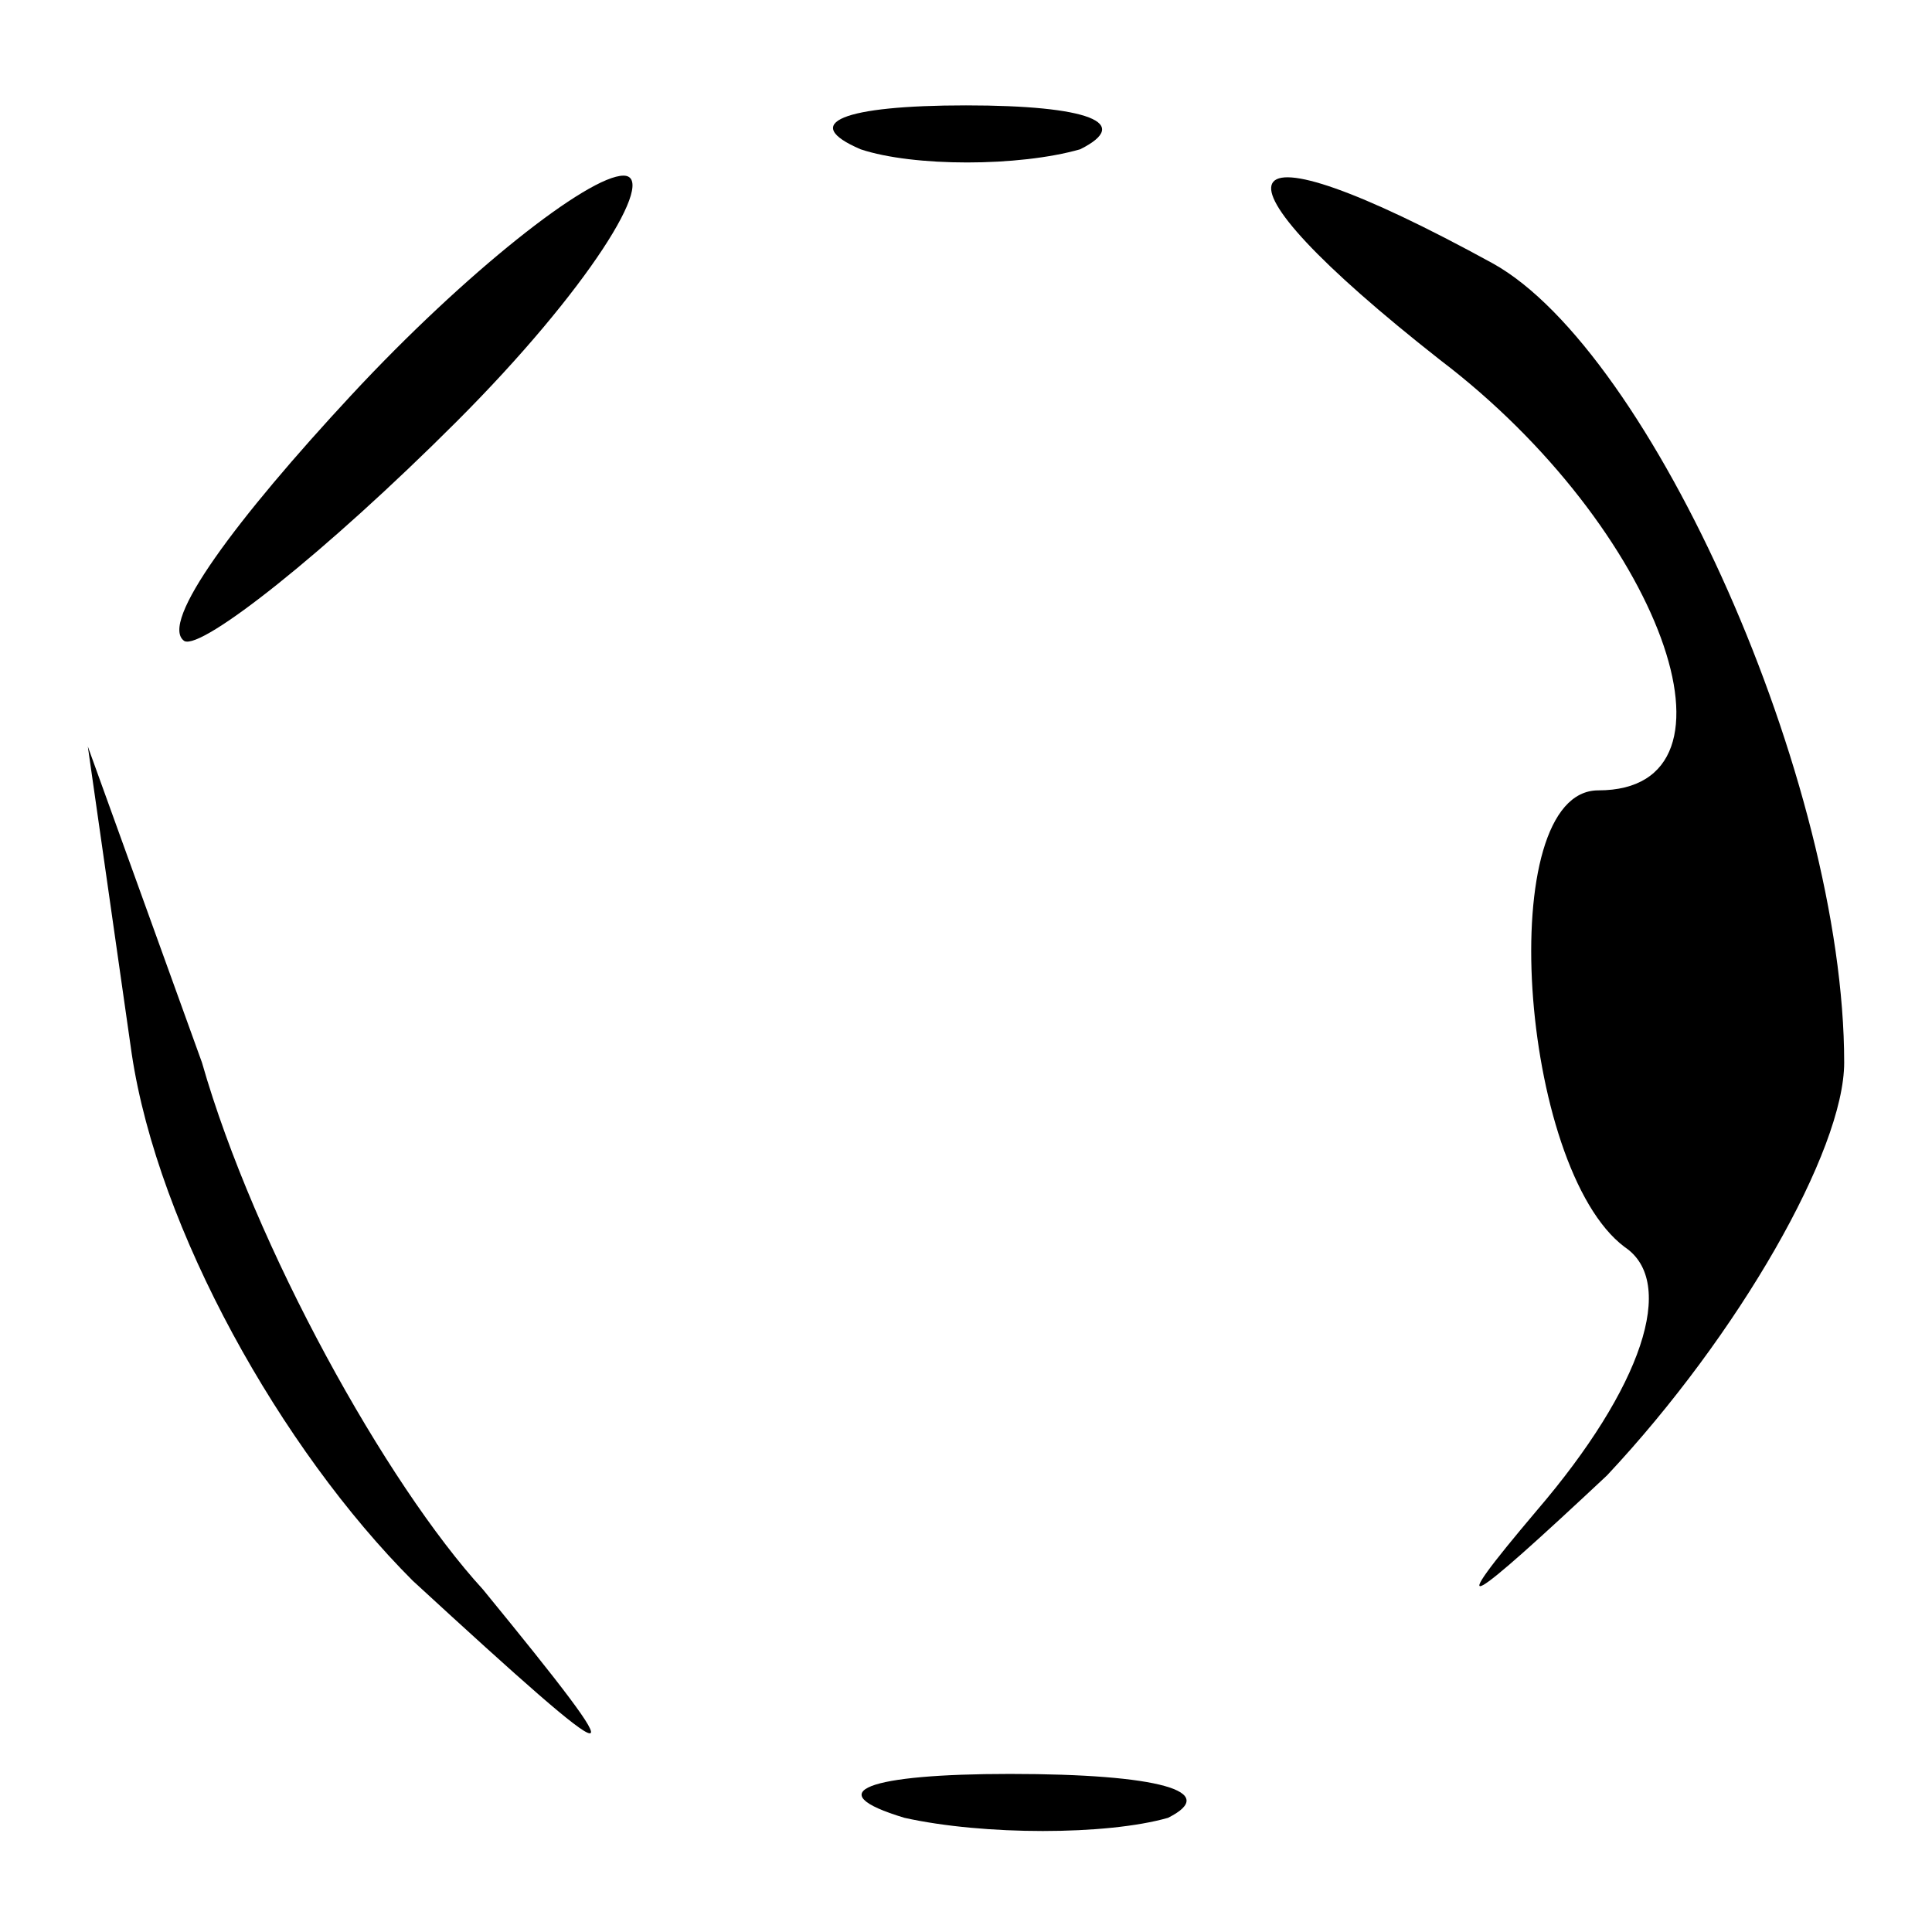
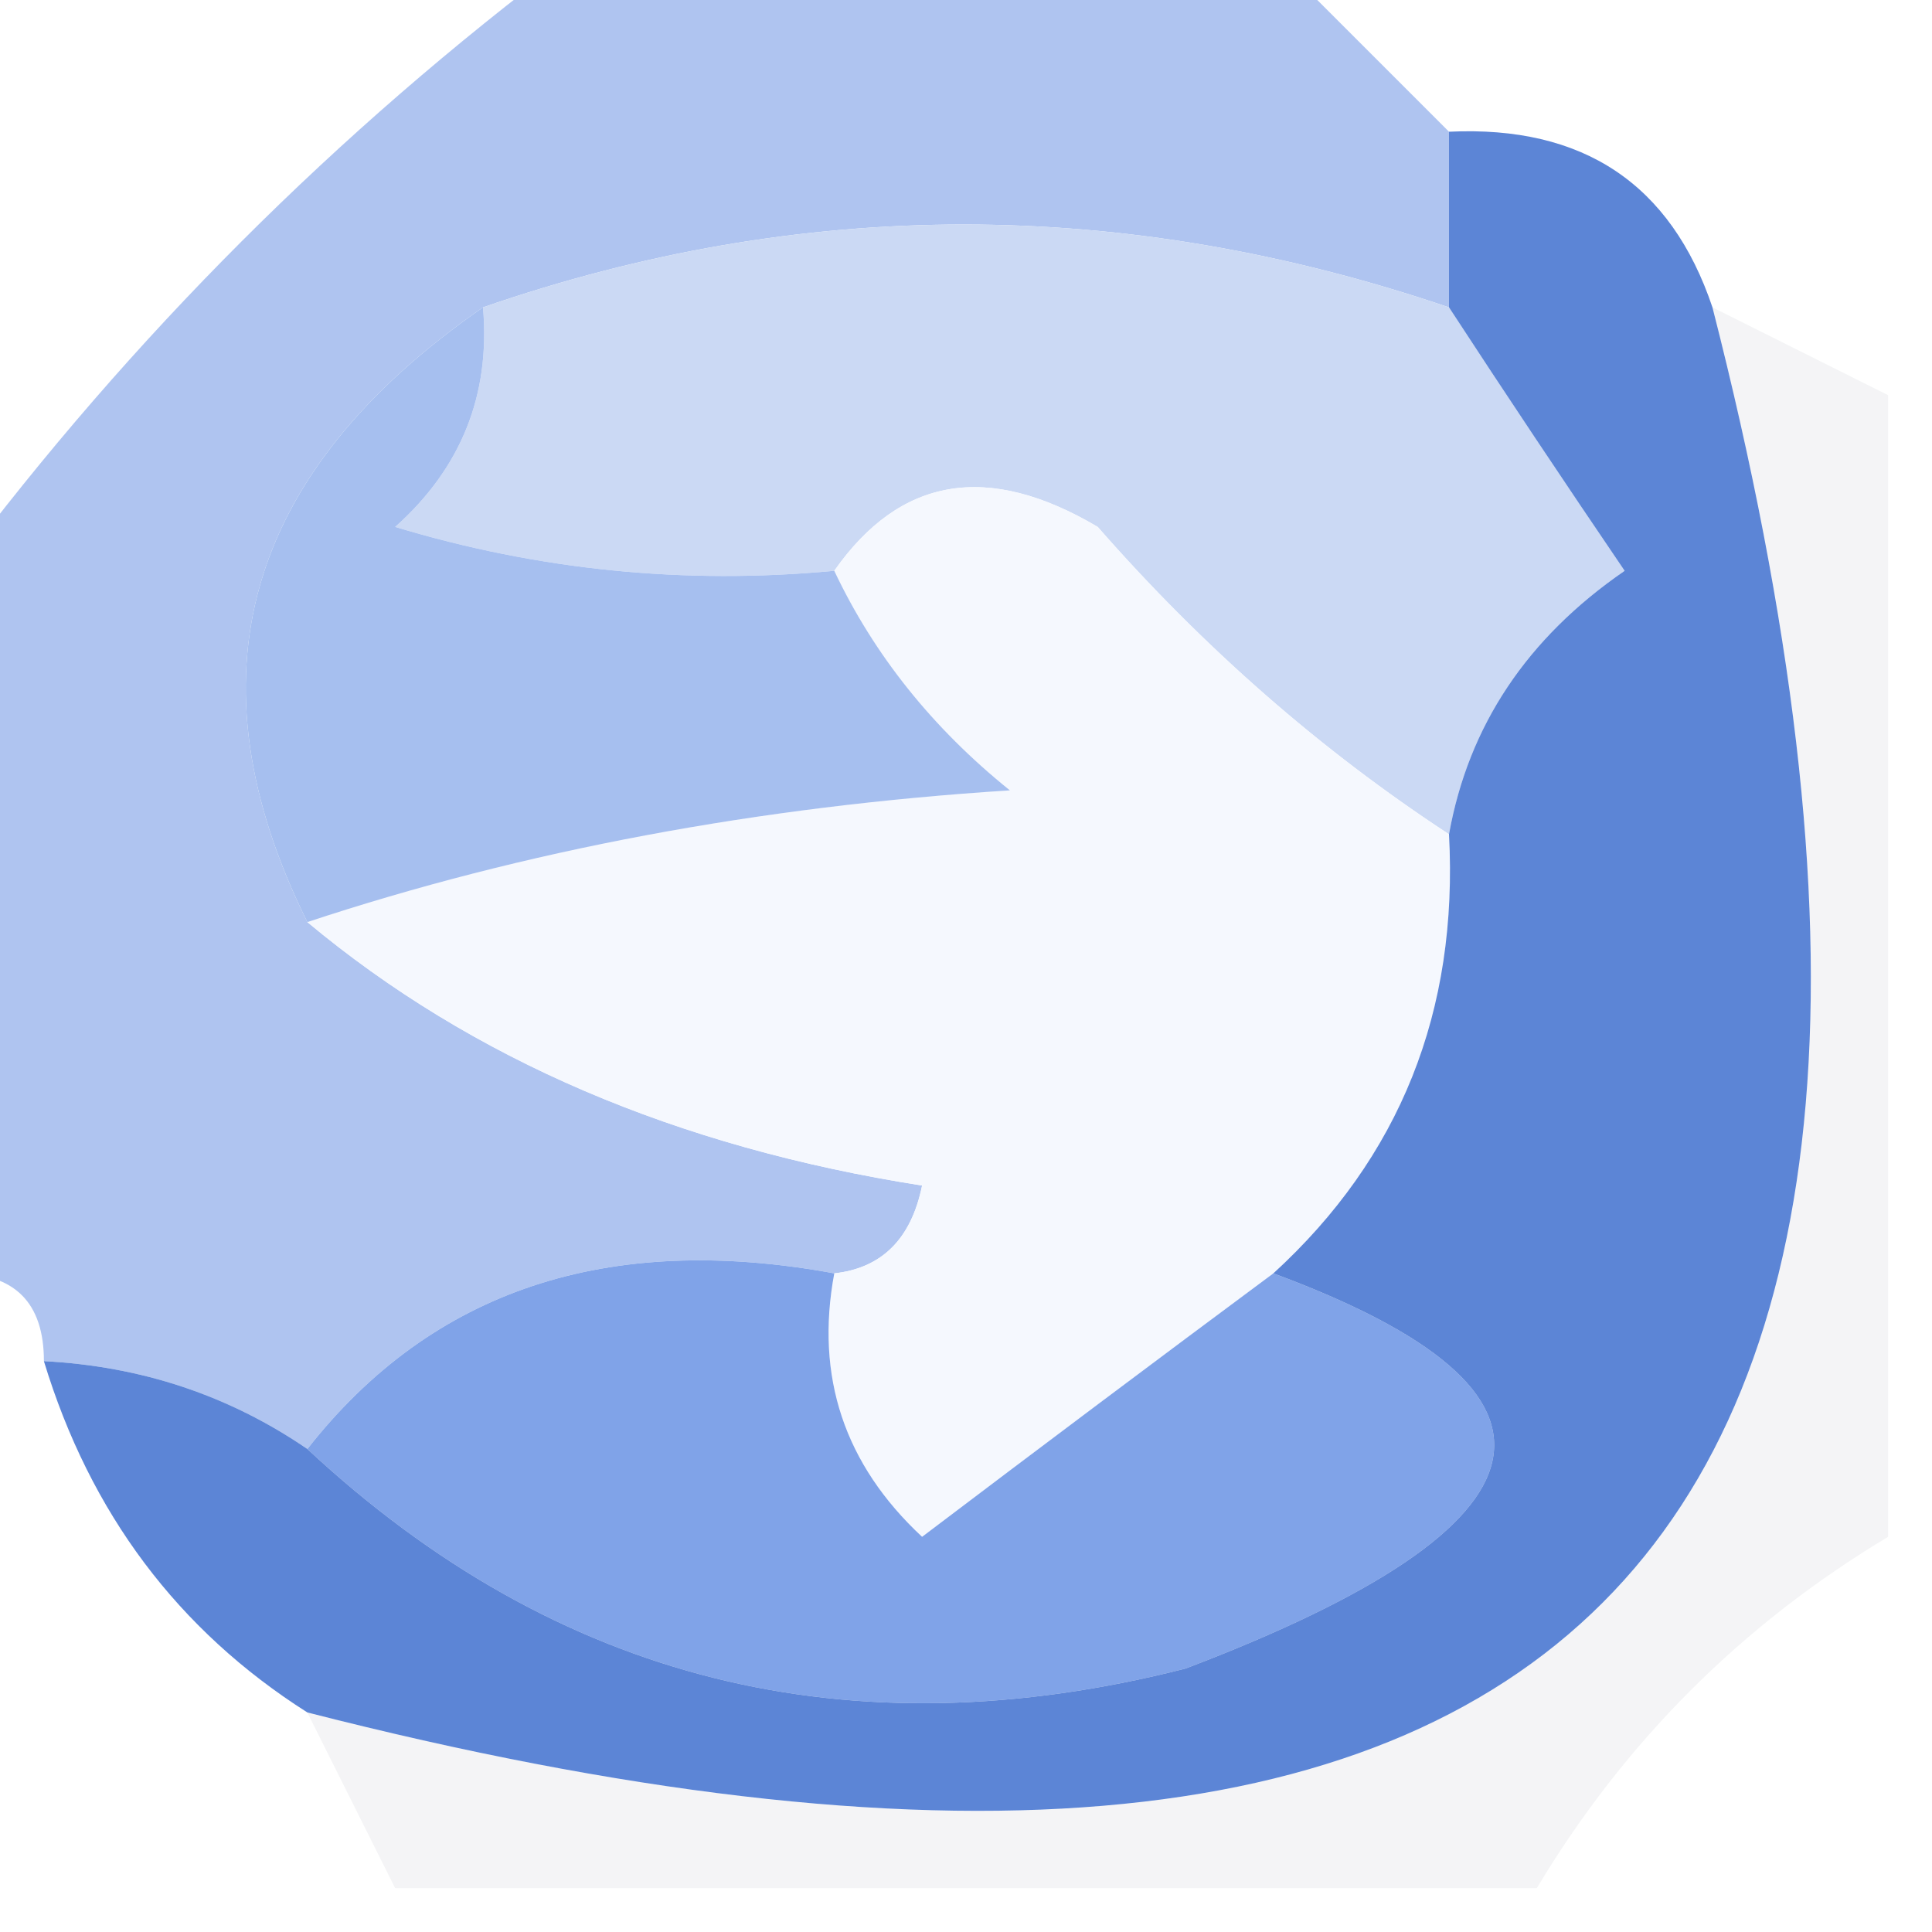
- <svg xmlns="http://www.w3.org/2000/svg" version="1.0" width="22pt" height="22pt" viewBox="0 0 22 22" preserveAspectRatio="xMidYMid meet">
-   <g transform="translate(0,22) scale(0.1,-0.1)" fill="#000000" stroke="none">
-     <path d="M98 203 c6 -2 18 -2 25 0 6 3 1 5 -13 5 -14 0 -19 -2 -12 -5z" />
-     <path d="M40 175 c-13 -14 -22 -26 -19 -28 2 -1 16 10 31 25 15 15 23 28 19 28 -4 0 -18 -11 -31 -25z" />
-     <path d="M164 179 c25 -19 36 -49 18 -49 -12 0 -9 -43 3 -52 6 -4 2 -16 -10 -30 -11 -13 -8 -11 8 4 15 16 27 37 27 47 0 32 -22 81 -40 91 -31 17 -34 11 -6 -11z" />
-     <path d="M15 100 c3 -20 17 -45 32 -60 25 -23 26 -23 8 -1 -11 12 -26 39 -32 60 l-13 36 5 -35z" />
-     <path d="M103 13 c9 -2 23 -2 30 0 6 3 -1 5 -18 5 -16 0 -22 -2 -12 -5z" />
+ <svg xmlns="http://www.w3.org/2000/svg" version="1.1" width="22px" height="22px" style="shape-rendering:geometricPrecision; text-rendering:geometricPrecision; image-rendering:optimizeQuality; fill-rule:evenodd; clip-rule:evenodd">
+   <g>
+     <path style="opacity:0.428" fill="#4376db" d="M 6.5,-0.5 C 9.167,-0.5 11.833,-0.5 14.5,-0.5C 15.167,0.167 15.833,0.833 16.5,1.5C 16.5,2.167 16.5,2.833 16.5,3.5C 12.8,2.242 9.134,2.242 5.5,3.5C 2.782,5.382 2.115,7.715 3.5,10.5C 5.372,12.062 7.705,13.062 10.5,13.5C 10.376,14.107 10.043,14.44 9.5,14.5C 6.918,14.025 4.918,14.692 3.5,16.5C 2.609,15.89 1.609,15.557 0.5,15.5C 0.5,14.833 0.167,14.5 -0.5,14.5C -0.5,11.833 -0.5,9.167 -0.5,6.5C 1.5,3.833 3.833,1.5 6.5,-0.5 Z" />
+   </g>
+   <g>
+     <path style="opacity:1" fill="#cbd9f4" d="M 16.5,3.5 C 17.141,4.482 17.808,5.482 18.5,6.5C 17.388,7.265 16.721,8.265 16.5,9.5C 15.038,8.542 13.705,7.376 12.5,6C 11.251,5.26 10.251,5.427 9.5,6.5C 7.801,6.66 6.134,6.494 4.5,6C 5.252,5.329 5.586,4.496 5.5,3.5C 9.134,2.242 12.8,2.242 16.5,3.5 Z" />
+   </g>
+   <g>
+     <path style="opacity:1" fill="#f5f8fe" d="M 16.5,9.5 C 16.608,11.514 15.942,13.181 14.5,14.5C 13.185,15.476 11.852,16.476 10.5,17.5C 9.614,16.675 9.281,15.675 9.5,14.5C 10.043,14.44 10.376,14.107 10.5,13.5C 7.705,13.062 5.372,12.062 3.5,10.5C 5.969,9.683 8.635,9.183 11.5,9C 10.62,8.292 9.953,7.458 9.5,6.5C 10.251,5.427 11.251,5.26 12.5,6C 13.705,7.376 15.038,8.542 16.5,9.5 Z" />
+   </g>
+   <g>
+     <path style="opacity:1" fill="#a6bfef" d="M 5.5,3.5 C 5.586,4.496 5.252,5.329 4.5,6C 6.134,6.494 7.801,6.66 9.5,6.5C 9.953,7.458 10.62,8.292 11.5,9C 8.635,9.183 5.969,9.683 3.5,10.5C 2.115,7.715 2.782,5.382 5.5,3.5 Z" />
+   </g>
+   <g>
+     <path style="opacity:0.071" fill="#5d647a" d="M 19.5,3.5 C 20.167,3.833 20.833,4.167 21.5,4.5C 21.5,8.833 21.5,13.167 21.5,17.5C 19.833,18.5 18.5,19.833 17.5,21.5C 13.167,21.5 8.833,21.5 4.5,21.5C 4.167,20.833 3.833,20.167 3.5,19.5C 17.833,23.167 23.167,17.833 19.5,3.5 Z" />
+   </g>
+   <g>
+     <path style="opacity:1" fill="#80a3e8" d="M 9.5,14.5 C 9.281,15.675 9.614,16.675 10.5,17.5C 11.852,16.476 13.185,15.476 14.5,14.5C 18.158,15.855 17.825,17.355 13.5,19C 9.673,19.976 6.34,19.143 3.5,16.5C 4.918,14.692 6.918,14.025 9.5,14.5 Z" />
+   </g>
+   <g>
+     <path style="opacity:0.849" fill="#4070cf" d="M 16.5,1.5 C 18.027,1.427 19.027,2.094 19.5,3.5C 23.167,17.833 17.833,23.167 3.5,19.5C 2.026,18.564 1.026,17.23 0.5,15.5C 1.609,15.557 2.609,15.89 3.5,16.5C 6.34,19.143 9.673,19.976 13.5,19C 17.825,17.355 18.158,15.855 14.5,14.5C 15.942,13.181 16.608,11.514 16.5,9.5C 16.721,8.265 17.388,7.265 18.5,6.5C 17.808,5.482 17.141,4.482 16.5,3.5C 16.5,2.833 16.5,2.167 16.5,1.5 Z" />
  </g>
</svg>
